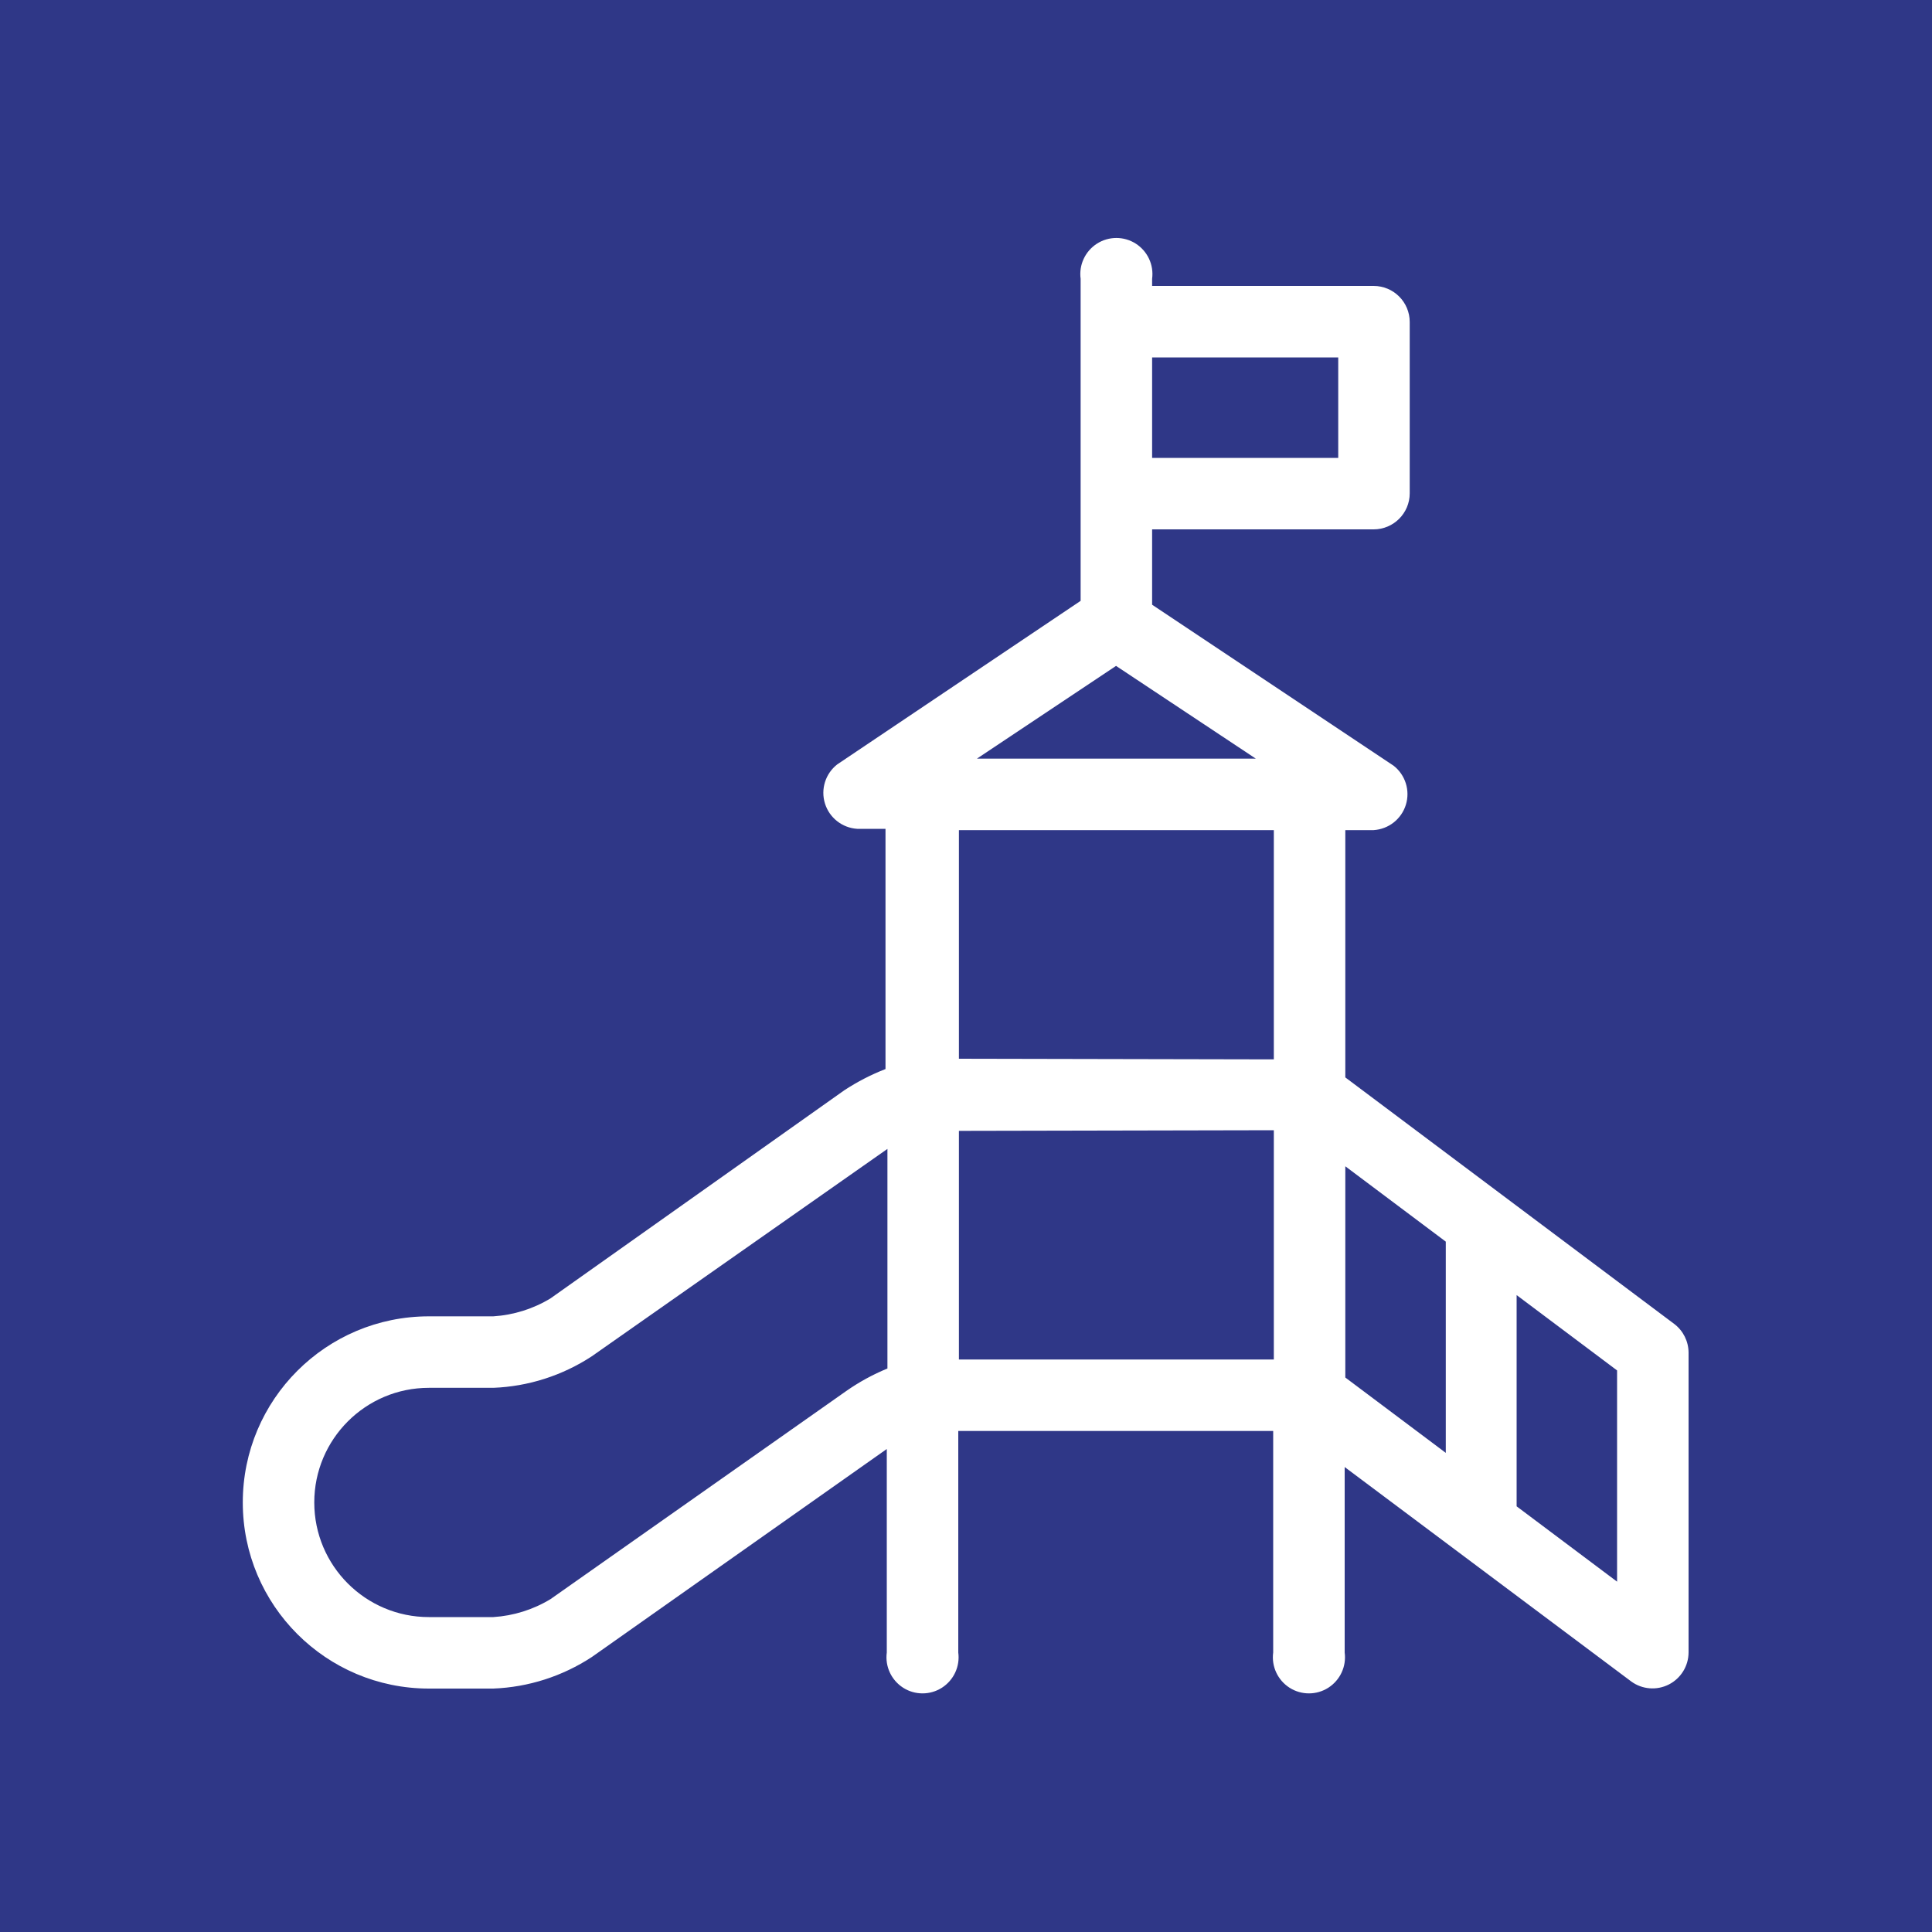
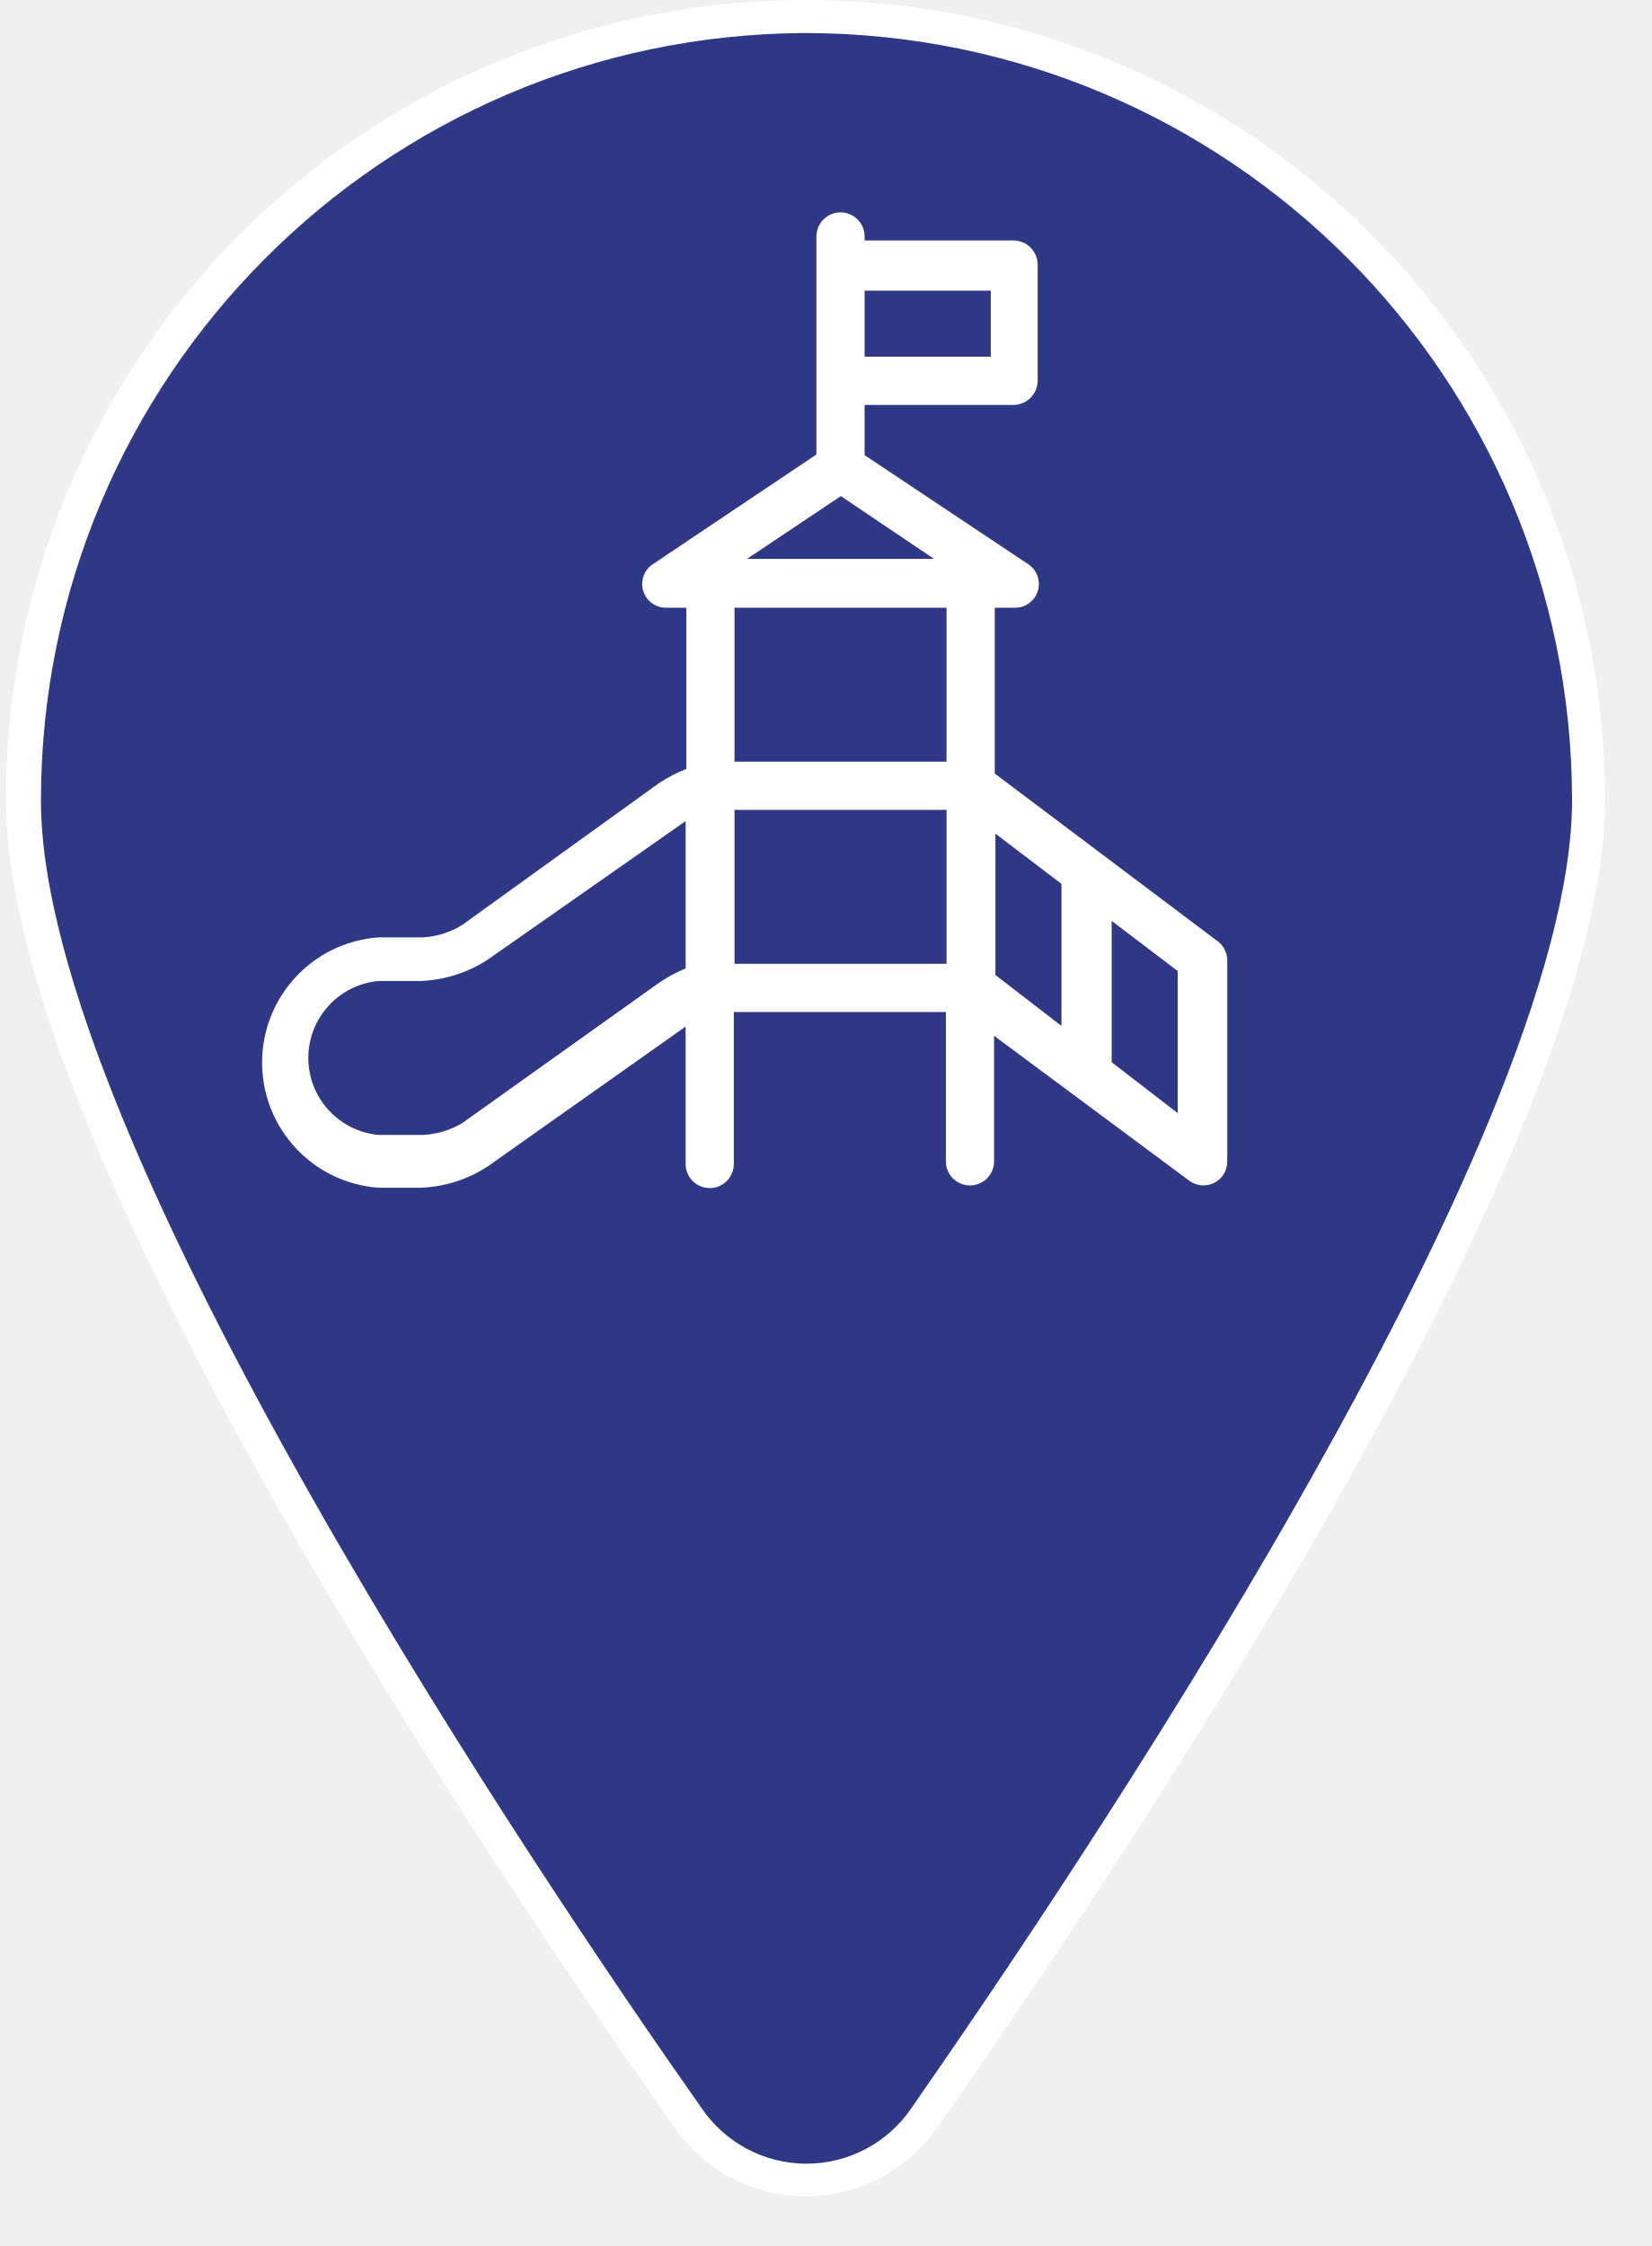
- <svg xmlns="http://www.w3.org/2000/svg" width="30px" height="30px" viewBox="0 0 30 30" version="1.1">
+ <svg xmlns="http://www.w3.org/2000/svg" width="25px" height="34px" viewBox="0 0 25 34" version="1.1">
  <defs />
  <g id="FRONTEND" stroke="none" stroke-width="1" fill="none" fill-rule="evenodd">
-     <g id="ICONOS" transform="translate(-361, -126)" fill-rule="nonzero">
-       <g id="Categorías" transform="translate(64, 50)">
-         <g id="plazas" transform="translate(297, 76)">
-           <g id="Capa_2" fill="#2F3787">
-             <rect id="Rectangle-path" x="0" y="0" width="30" height="30" />
+     <g id="ICONOS" transform="translate(-240, -281)" fill-rule="nonzero">
+       <g id="PINS" transform="translate(64, 207)">
+         <g id="plazas" transform="translate(176, 74)">
+           <g id="Capa_2">
+             <path d="M12.19,33 C11.462,32.993 10.788,32.616 10.4,32 C8,28.69 0.34,17.34 0.34,12.11 C0.34,5.56 5.65,0.25 12.2,0.25 C18.75,0.25 24.06,5.56 24.06,12.11 C24.06,17.34 16.36,28.69 14,32.04 C13.599,32.647 12.917,33.008 12.19,33 Z" id="Shape" fill="#2F3787" />
+             <path d="M12.19,0.5 C18.6,0.506 23.794,5.7 23.8,12.11 C23.8,17.27 16.13,28.56 13.8,31.91 C13.443,32.438 12.847,32.754 12.21,32.754 C11.573,32.754 10.977,32.438 10.62,31.91 C8.27,28.57 0.62,17.28 0.62,12.12 C0.62,5.722 5.792,0.528 12.19,0.5 Z M12.19,-2.49800181e-15 C8.979,-1.09652805e-06 5.9,1.276 3.63,3.548 C1.361,5.819 0.087,8.899 0.09,12.11 C0.09,17.11 6.74,27.27 10.2,32.19 C10.651,32.852 11.399,33.248 12.2,33.248 C13.001,33.248 13.749,32.852 14.2,32.19 C17.66,27.27 24.3,17.07 24.3,12.11 C24.303,8.897 23.028,5.816 20.756,3.544 C18.484,1.272 15.403,-0.003 12.19,0 Z" id="Shape" fill="#FFFFFF" />
          </g>
          <g id="Capa_1" transform="translate(3, 3)" fill="#FFFFFF">
-             <path d="M23,17.56 L17.89,13.73 L17.89,9.89 L18.33,9.89 C18.562,9.875 18.761,9.719 18.83,9.497 C18.899,9.275 18.823,9.033 18.64,8.89 L14.89,6.39 L14.89,5.22 L18.33,5.22 C18.639,5.22 18.89,4.969 18.89,4.66 L18.89,2 C18.89,1.691 18.639,1.44 18.33,1.44 L14.89,1.44 L14.89,1.33 C14.919,1.114 14.82,0.901 14.636,0.783 C14.453,0.666 14.217,0.666 14.034,0.783 C13.85,0.901 13.751,1.114 13.78,1.33 L13.78,6.33 L10,8.87 C9.817,9.013 9.741,9.255 9.81,9.477 C9.879,9.699 10.078,9.855 10.31,9.87 L10.75,9.87 L10.75,13.6 C10.526,13.687 10.311,13.798 10.11,13.93 L5.55,17.16 C5.281,17.324 4.975,17.42 4.66,17.44 L3.66,17.44 C2.064,17.44 0.77,18.734 0.77,20.33 C0.77,21.926 2.064,23.22 3.66,23.22 L4.66,23.22 C5.205,23.199 5.734,23.029 6.19,22.73 L10.77,19.5 L10.77,22.66 C10.741,22.876 10.84,23.089 11.024,23.207 C11.207,23.324 11.443,23.324 11.626,23.207 C11.81,23.089 11.909,22.876 11.88,22.66 L11.88,19.22 L16.77,19.22 L16.77,22.66 C16.741,22.876 16.84,23.089 17.024,23.207 C17.207,23.324 17.443,23.324 17.626,23.207 C17.81,23.089 17.909,22.876 17.88,22.66 L17.88,19.78 L22.33,23.11 C22.5,23.234 22.725,23.252 22.913,23.157 C23.1,23.062 23.219,22.87 23.22,22.66 L23.22,18 C23.218,17.827 23.137,17.665 23,17.56 Z M22.11,18.28 L22.11,21.56 L20.55,20.39 L20.55,17.11 L22.11,18.28 Z M11.89,13.44 L11.89,9.89 L16.78,9.89 L16.78,13.45 L11.89,13.44 Z M16.78,14.55 L16.78,18.11 L11.89,18.11 L11.89,14.56 L16.78,14.55 Z M14.89,4.11 L14.89,2.55 L17.78,2.55 L17.78,4.11 L14.89,4.11 Z M16.5,8.78 L12.17,8.78 L14.33,7.34 L16.5,8.78 Z M19.45,16.28 L19.45,19.56 L17.89,18.39 L17.89,15.11 L19.45,16.28 Z M10.78,14.84 L10.78,18.25 C10.554,18.343 10.34,18.46 10.14,18.6 L5.55,21.83 C5.281,21.994 4.975,22.09 4.66,22.11 L3.66,22.11 C2.677,22.11 1.88,21.313 1.88,20.33 C1.88,19.347 2.677,18.55 3.66,18.55 L4.66,18.55 C5.205,18.529 5.734,18.359 6.19,18.06 L10.78,14.84 Z" id="Shape" />
+             <path d="M15.41,11.23 L12.06,8.71 L12.06,6.2 L12.35,6.2 C12.516,6.208 12.665,6.102 12.713,5.943 C12.76,5.785 12.693,5.614 12.55,5.53 L10.09,3.89 L10.09,3.13 L12.35,3.13 C12.547,3.125 12.705,2.967 12.71,2.77 L12.71,1 C12.705,0.803 12.547,0.645 12.35,0.64 L10.09,0.64 L10.09,0.58 C10.09,0.378 9.927,0.215 9.725,0.215 C9.523,0.215 9.36,0.378 9.36,0.58 L9.36,3.88 L6.9,5.53 C6.757,5.614 6.69,5.785 6.737,5.943 C6.785,6.102 6.934,6.208 7.1,6.2 L7.39,6.2 L7.39,8.64 C7.243,8.698 7.102,8.772 6.97,8.86 L4,11 C3.822,11.111 3.619,11.176 3.41,11.19 L2.73,11.19 C1.737,11.262 0.968,12.089 0.968,13.085 C0.968,14.081 1.737,14.908 2.73,14.98 L3.38,14.98 C3.736,14.964 4.081,14.854 4.38,14.66 L7.38,12.54 L7.38,14.62 C7.38,14.822 7.543,14.985 7.745,14.985 C7.947,14.985 8.11,14.822 8.11,14.62 L8.11,12.32 L11.32,12.32 L11.32,14.58 C11.32,14.782 11.483,14.945 11.685,14.945 C11.887,14.945 12.05,14.782 12.05,14.58 L12.05,12.68 L15,14.87 C15.109,14.954 15.257,14.969 15.381,14.907 C15.505,14.845 15.582,14.718 15.58,14.58 L15.58,11.52 C15.573,11.402 15.51,11.294 15.41,11.23 Z M14.83,11.7 L14.83,13.85 L13.83,13.08 L13.83,10.94 L14.83,11.7 Z M8.12,8.53 L8.12,6.2 L11.33,6.2 L11.33,8.53 L8.12,8.53 Z M11.33,9.26 L11.33,11.59 L8.12,11.59 L8.12,9.26 L11.33,9.26 Z M10.09,2.4 L10.09,1.4 L12,1.4 L12,2.4 L10.09,2.4 Z M11.14,5.46 L8.31,5.46 L9.73,4.51 L11.14,5.46 Z M13.07,10.38 L13.07,12.53 L12.07,11.76 L12.07,9.62 L13.07,10.38 Z M7.38,9.43 L7.38,11.66 C7.232,11.721 7.091,11.798 6.96,11.89 L4,14 C3.821,14.108 3.618,14.169 3.41,14.18 L2.73,14.18 C2.128,14.124 1.668,13.619 1.668,13.015 C1.668,12.411 2.128,11.906 2.73,11.85 L3.38,11.85 C3.736,11.834 4.081,11.724 4.38,11.53 L7.38,9.43 Z" id="Shape" />
          </g>
        </g>
      </g>
    </g>
  </g>
</svg>
